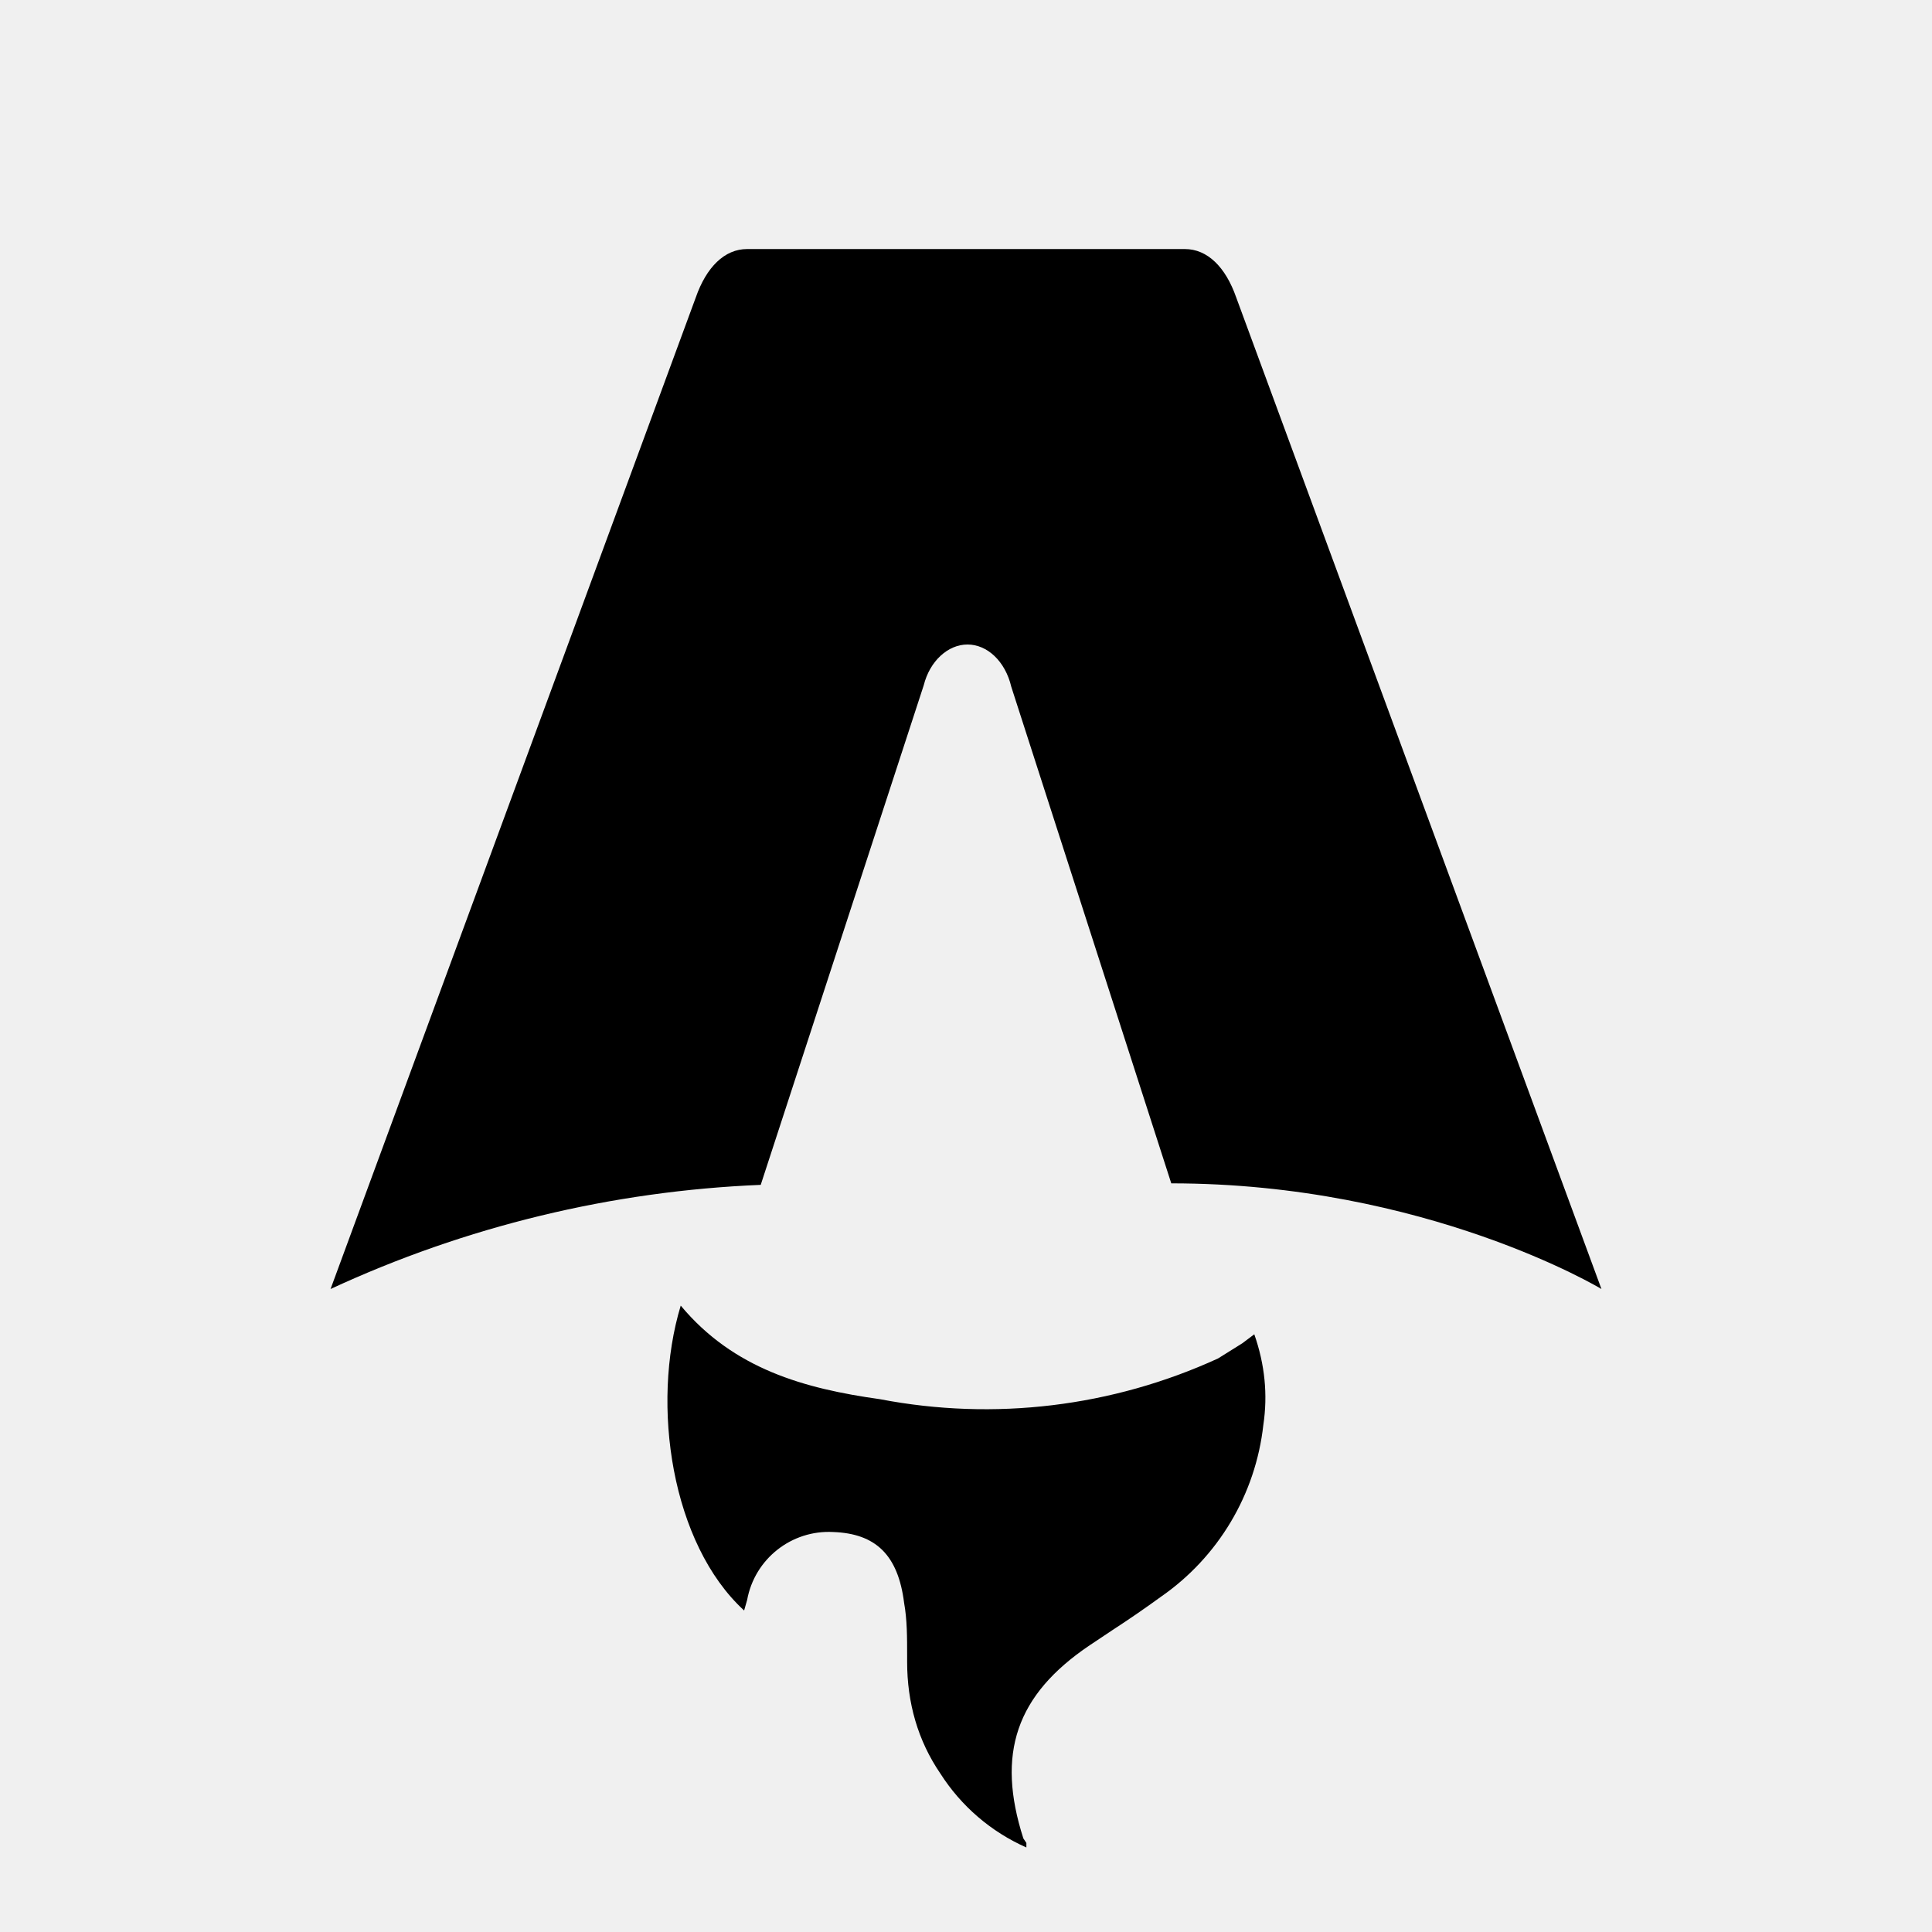
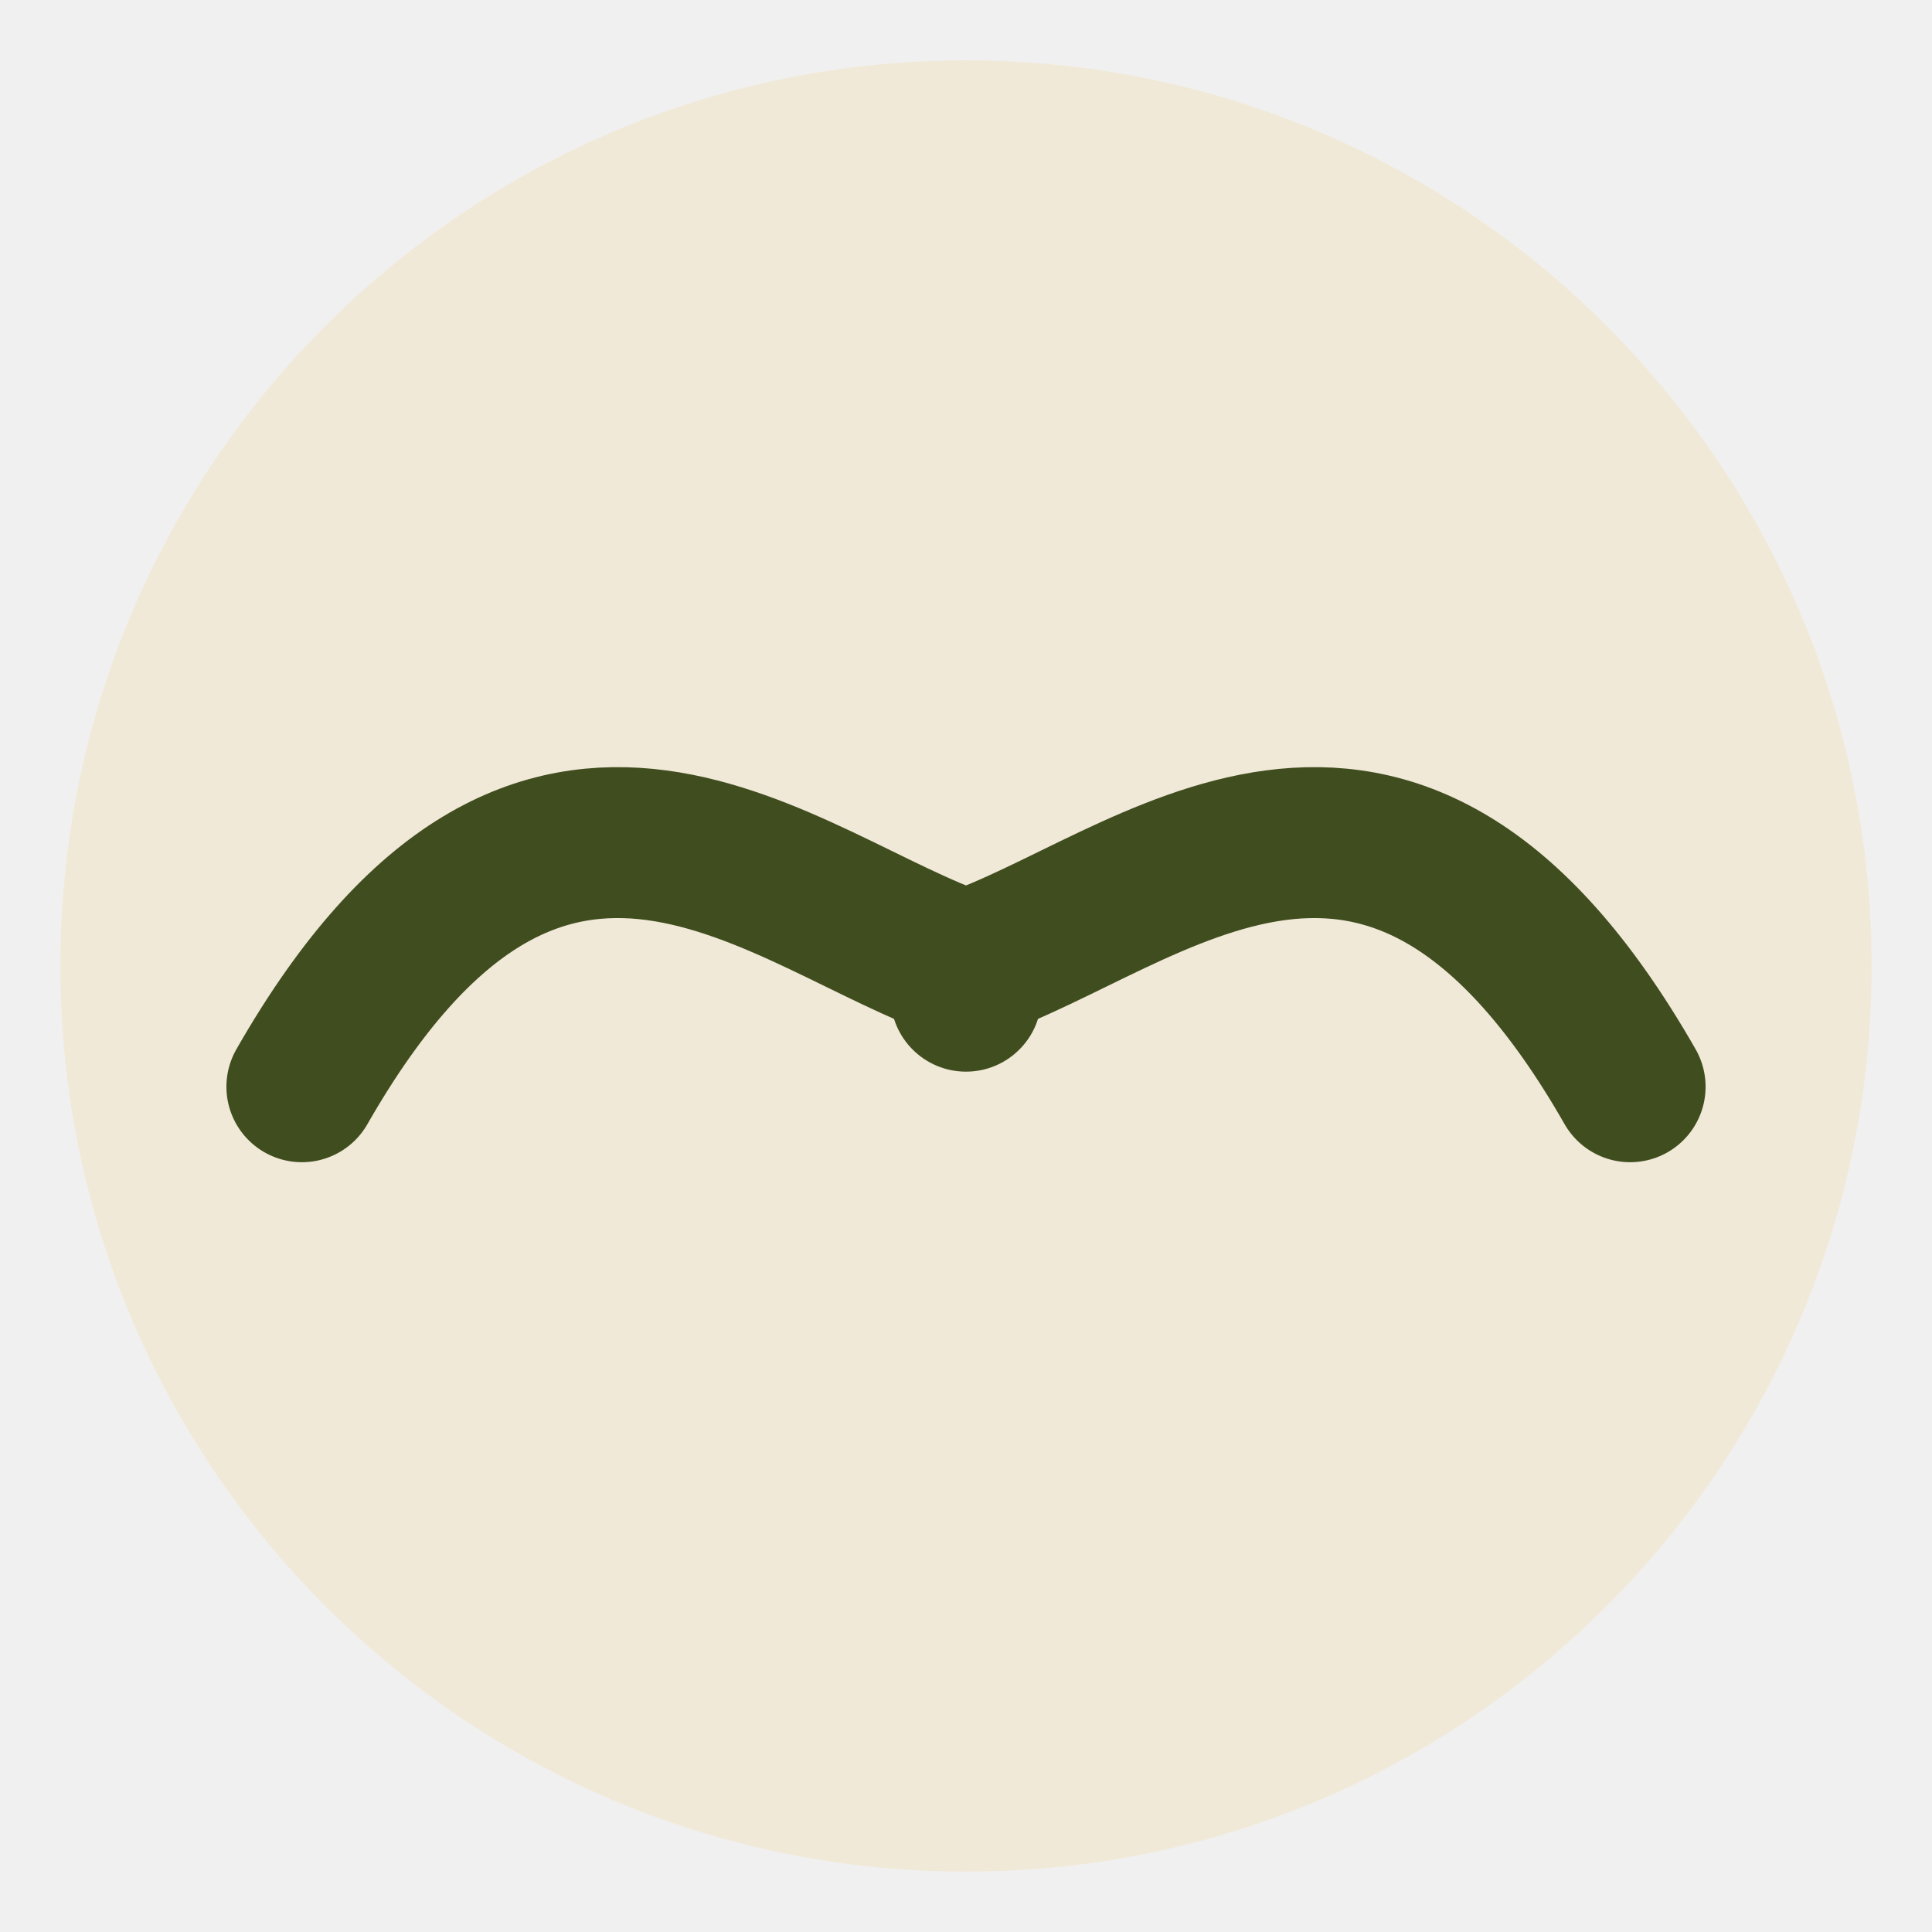
- <svg xmlns="http://www.w3.org/2000/svg" fill="none" viewBox="0 0 128 128">
-   <path d="M50.4 78.5a75.1 75.1 0 0 0-28.5 6.9l24.2-65.7c.7-2 1.9-3.2 3.4-3.2h29c1.5 0 2.7 1.2 3.4 3.2l24.2 65.7s-11.6-7-28.5-7L67 45.5c-.4-1.7-1.6-2.8-2.9-2.8-1.3 0-2.5 1.1-2.9 2.7L50.4 78.5Zm-1.1 28.2Zm-4.2-20.2c-2 6.6-.6 15.8 4.2 20.2a17.5 17.5 0 0 1 .2-.7 5.5 5.5 0 0 1 5.7-4.5c2.8.1 4.3 1.5 4.7 4.7.2 1.1.2 2.3.2 3.5v.4c0 2.7.7 5.2 2.2 7.4a13 13 0 0 0 5.7 4.9v-.3l-.2-.3c-1.8-5.6-.5-9.5 4.4-12.8l1.5-1a73 73 0 0 0 3.2-2.2 16 16 0 0 0 6.8-11.4c.3-2 .1-4-.6-6l-.8.6-1.6 1a37 37 0 0 1-22.4 2.7c-5-.7-9.7-2-13.2-6.2Z" />
-   <style>
-         path { fill: #000; }
-         @media (prefers-color-scheme: dark) {
-             path { fill: #FFF; }
-         }
-     </style>
+ <svg xmlns="http://www.w3.org/2000/svg" viewBox="0 0 64 64">
+   <circle cx="32" cy="32" r="30" fill="#f1e9d8" />
+   <path d="M 10 36 C 18 22, 26 30, 32 32 C 38 30, 46 22, 54 36" fill="none" stroke="#404e1f" stroke-width="5" stroke-linecap="round" stroke-linejoin="round" />
+   <circle cx="32" cy="33" r="2.5" fill="#404e1f" />
</svg>
